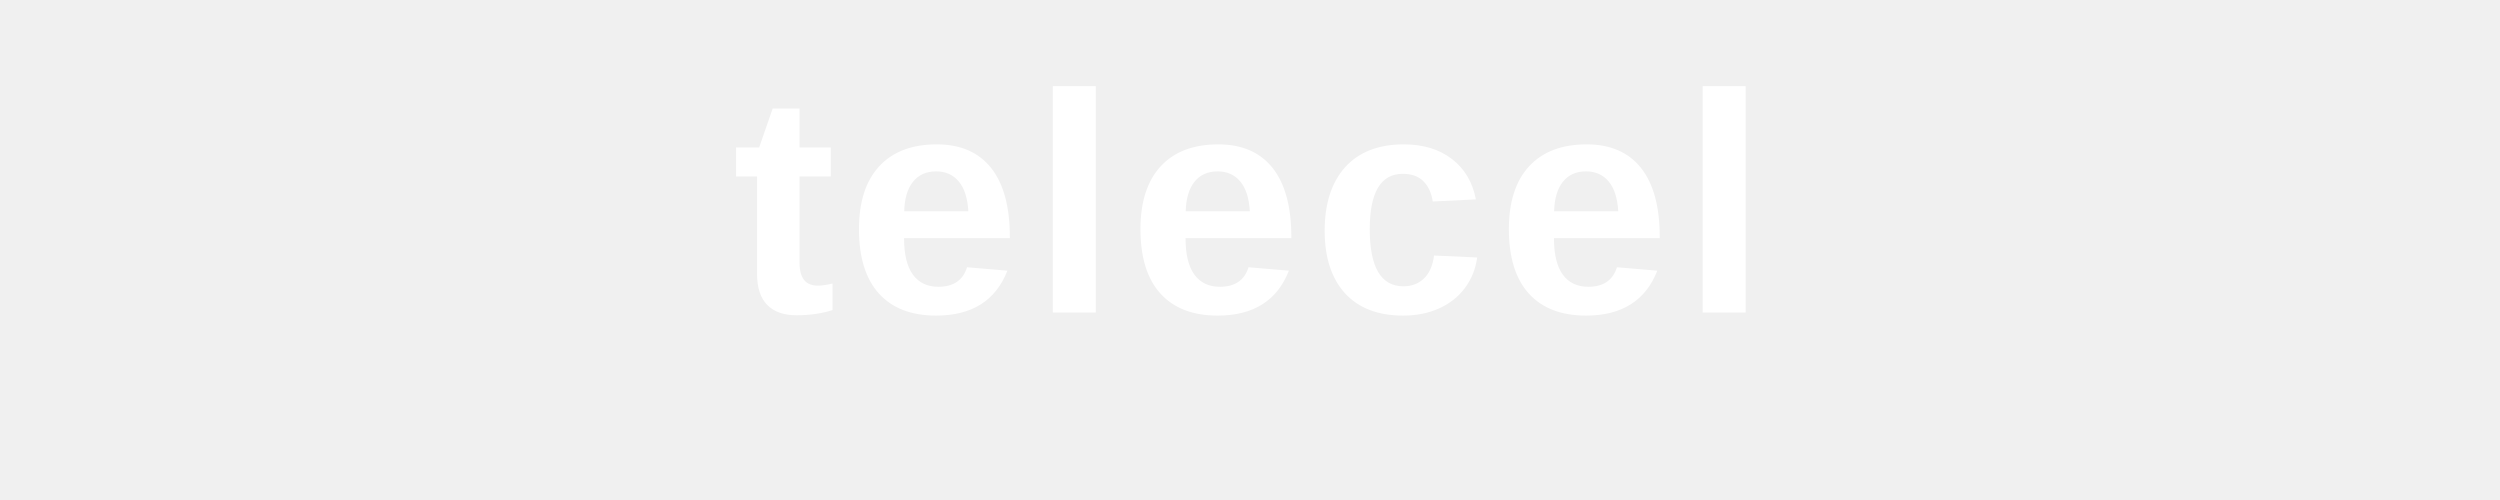
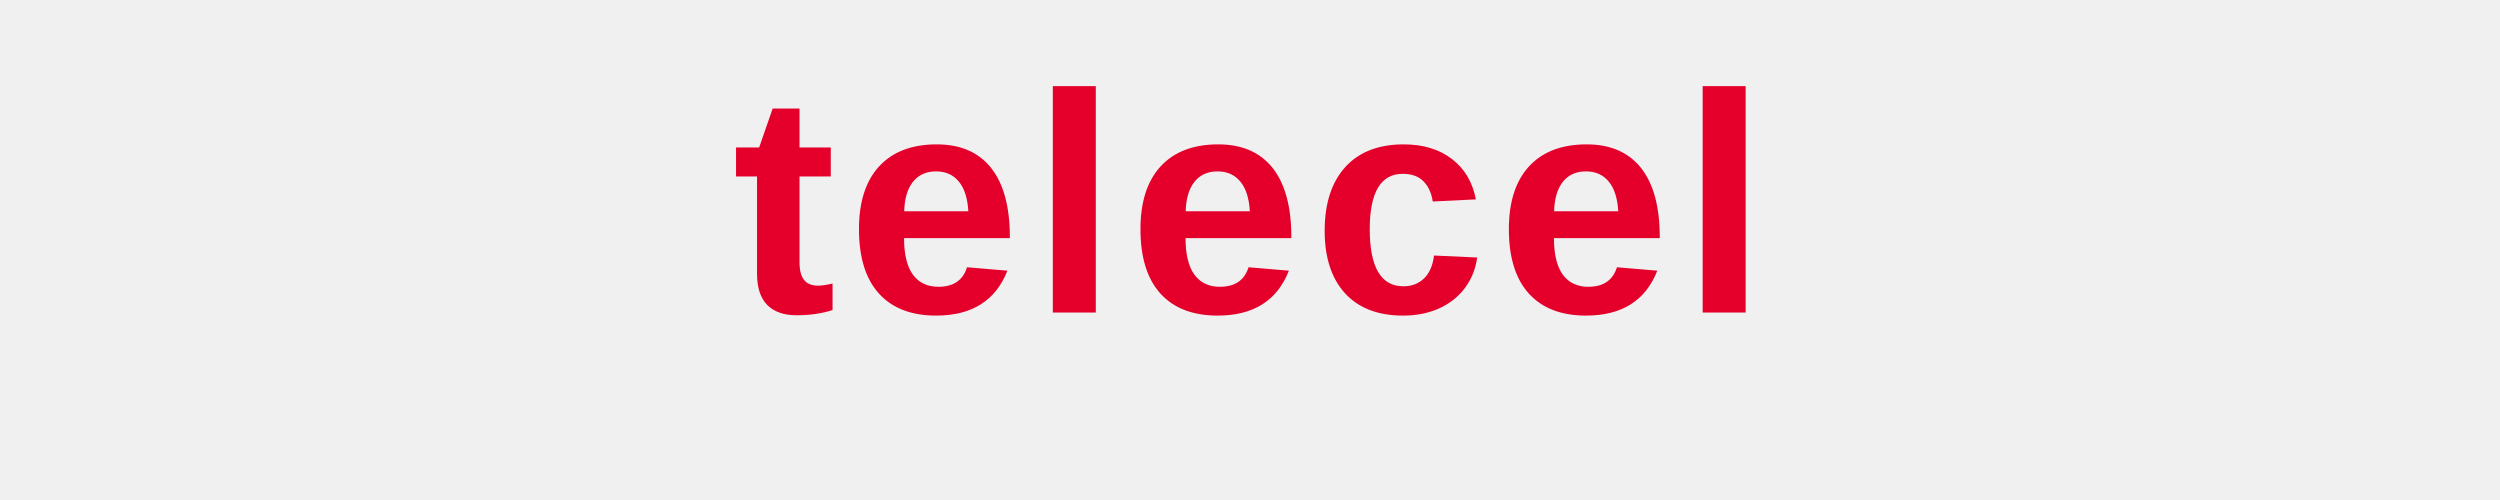
<svg xmlns="http://www.w3.org/2000/svg" viewBox="0 0 240 48" width="240" height="48">
-   <text x="120" y="30" text-anchor="middle" font-family="system-ui, Arial, sans-serif" font-size="30" font-weight="800" fill="#ffffff" letter-spacing="1">telecel</text>
+   <text x="120" y="30" text-anchor="middle" font-family="system-ui, Arial, sans-serif" font-size="30" font-weight="800" fill="#E4002B" letter-spacing="1">telecel</text>
</svg>
